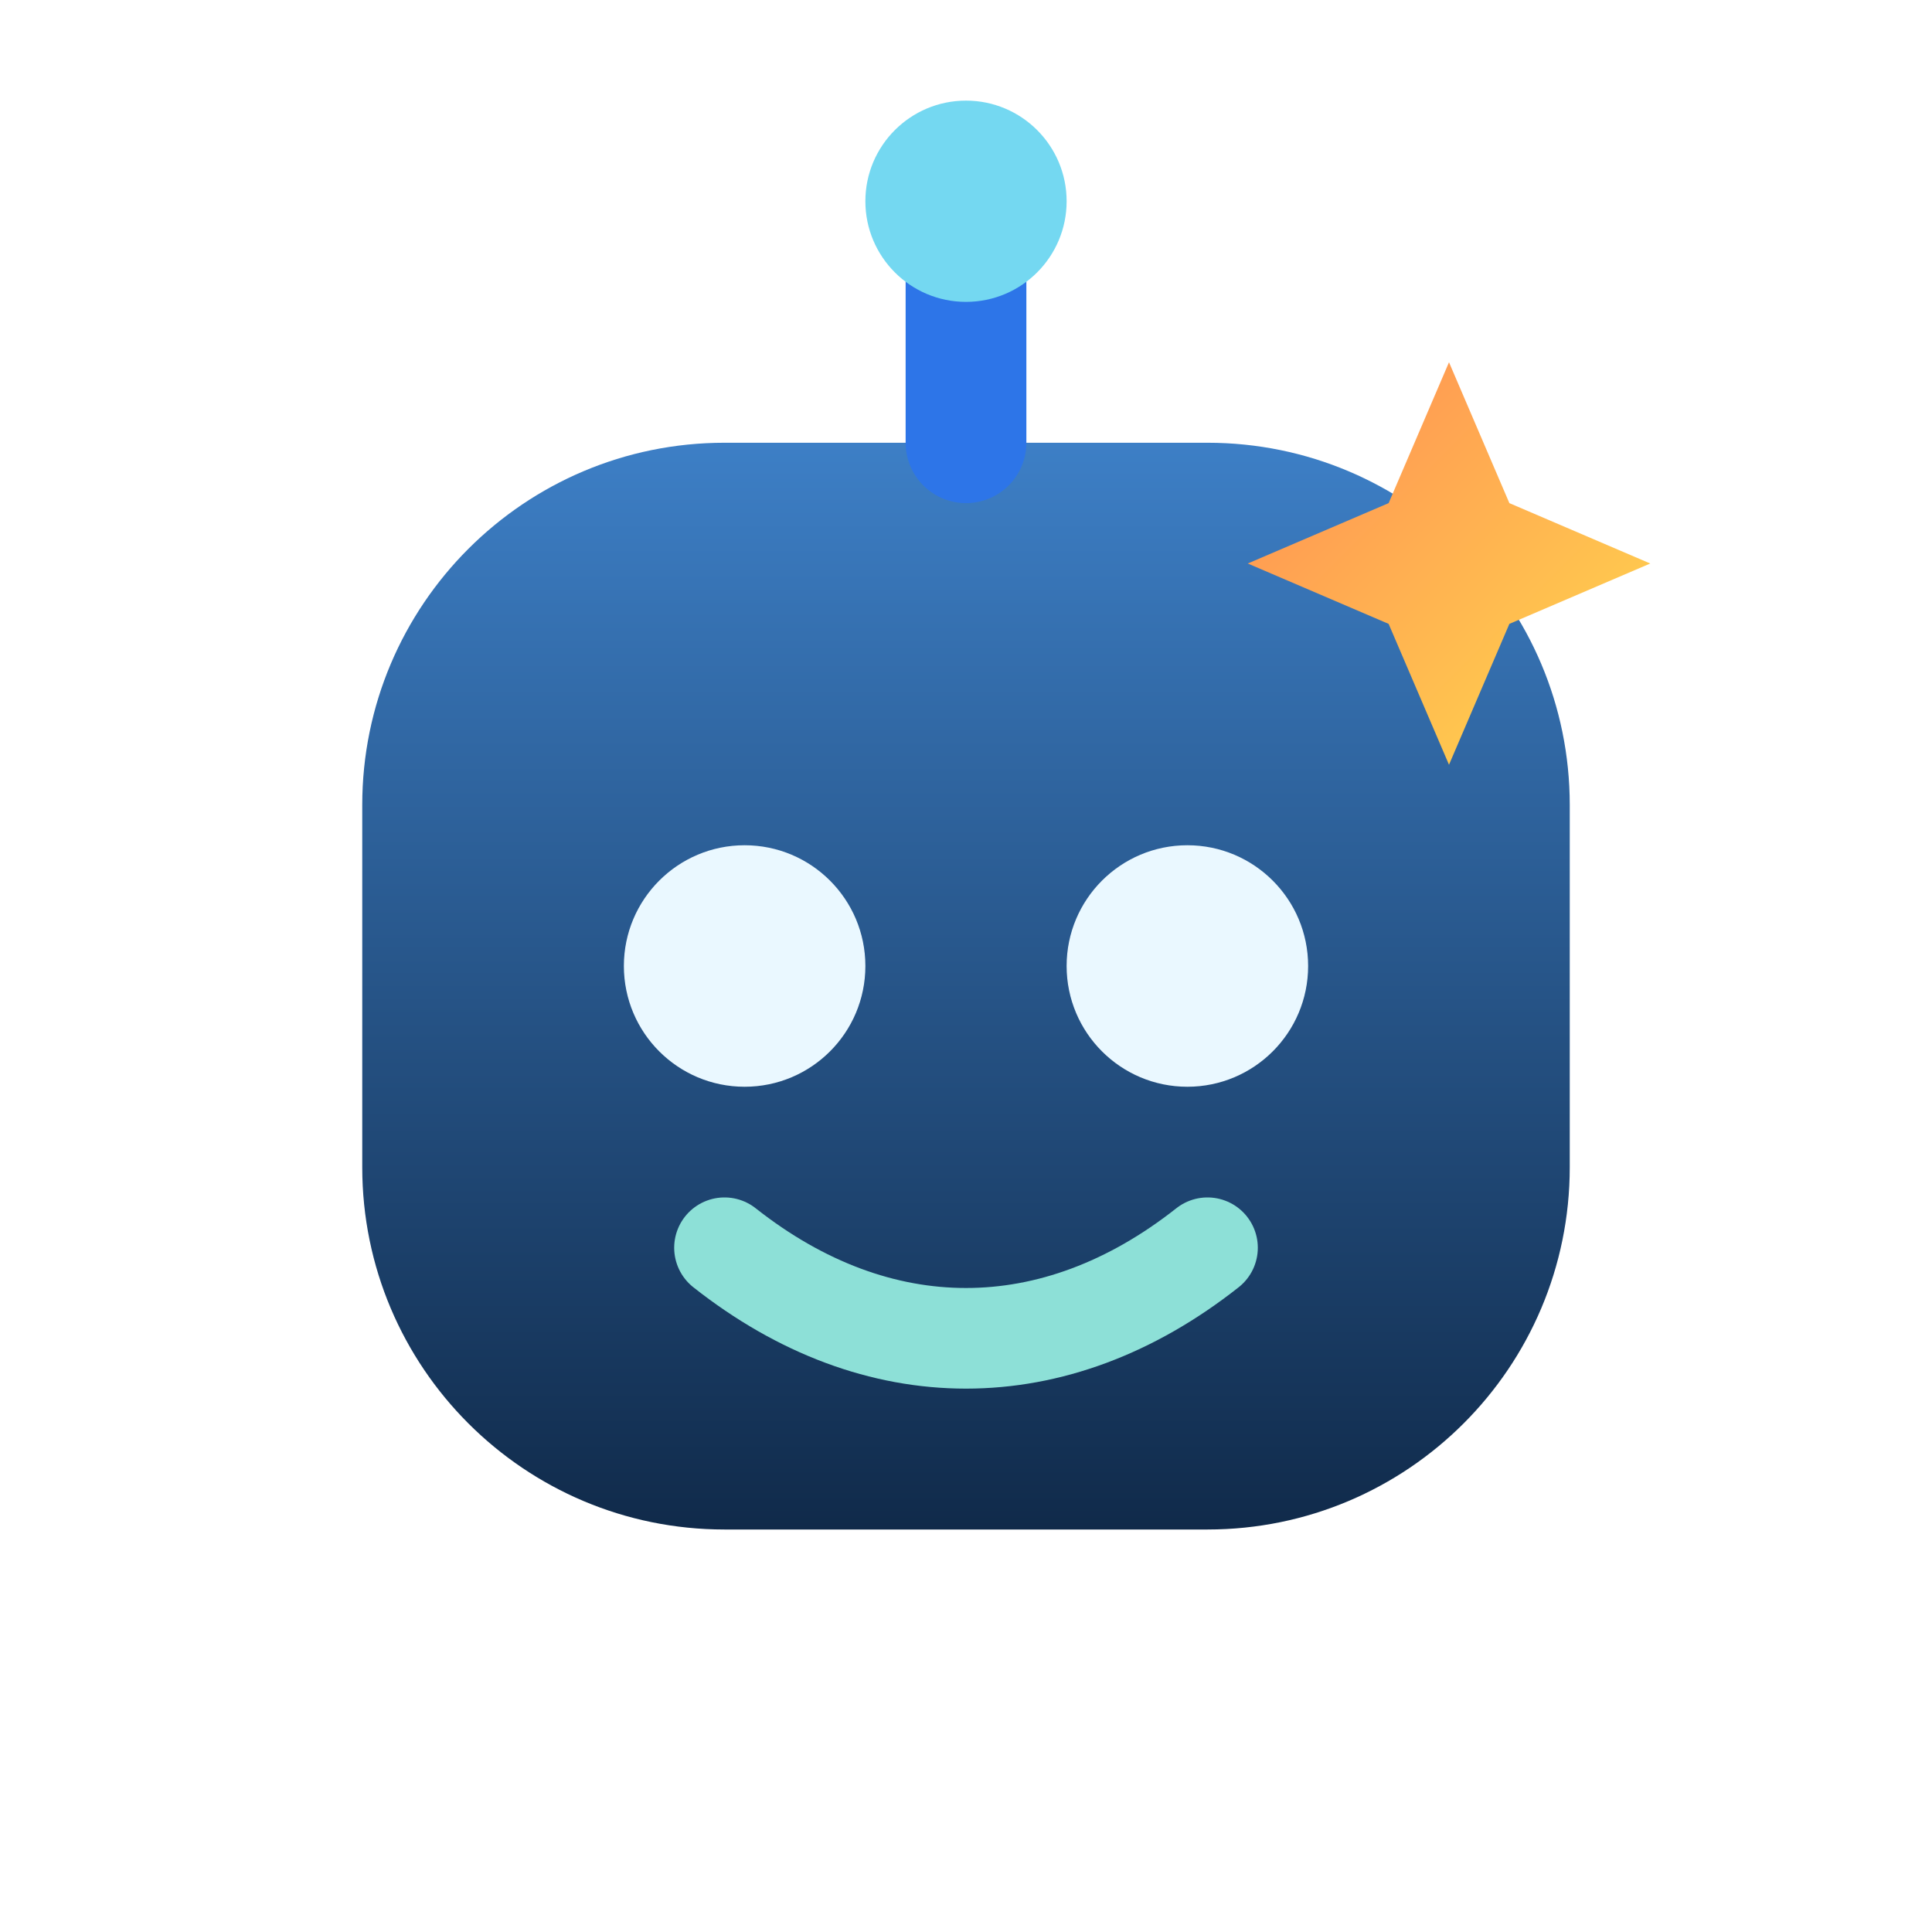
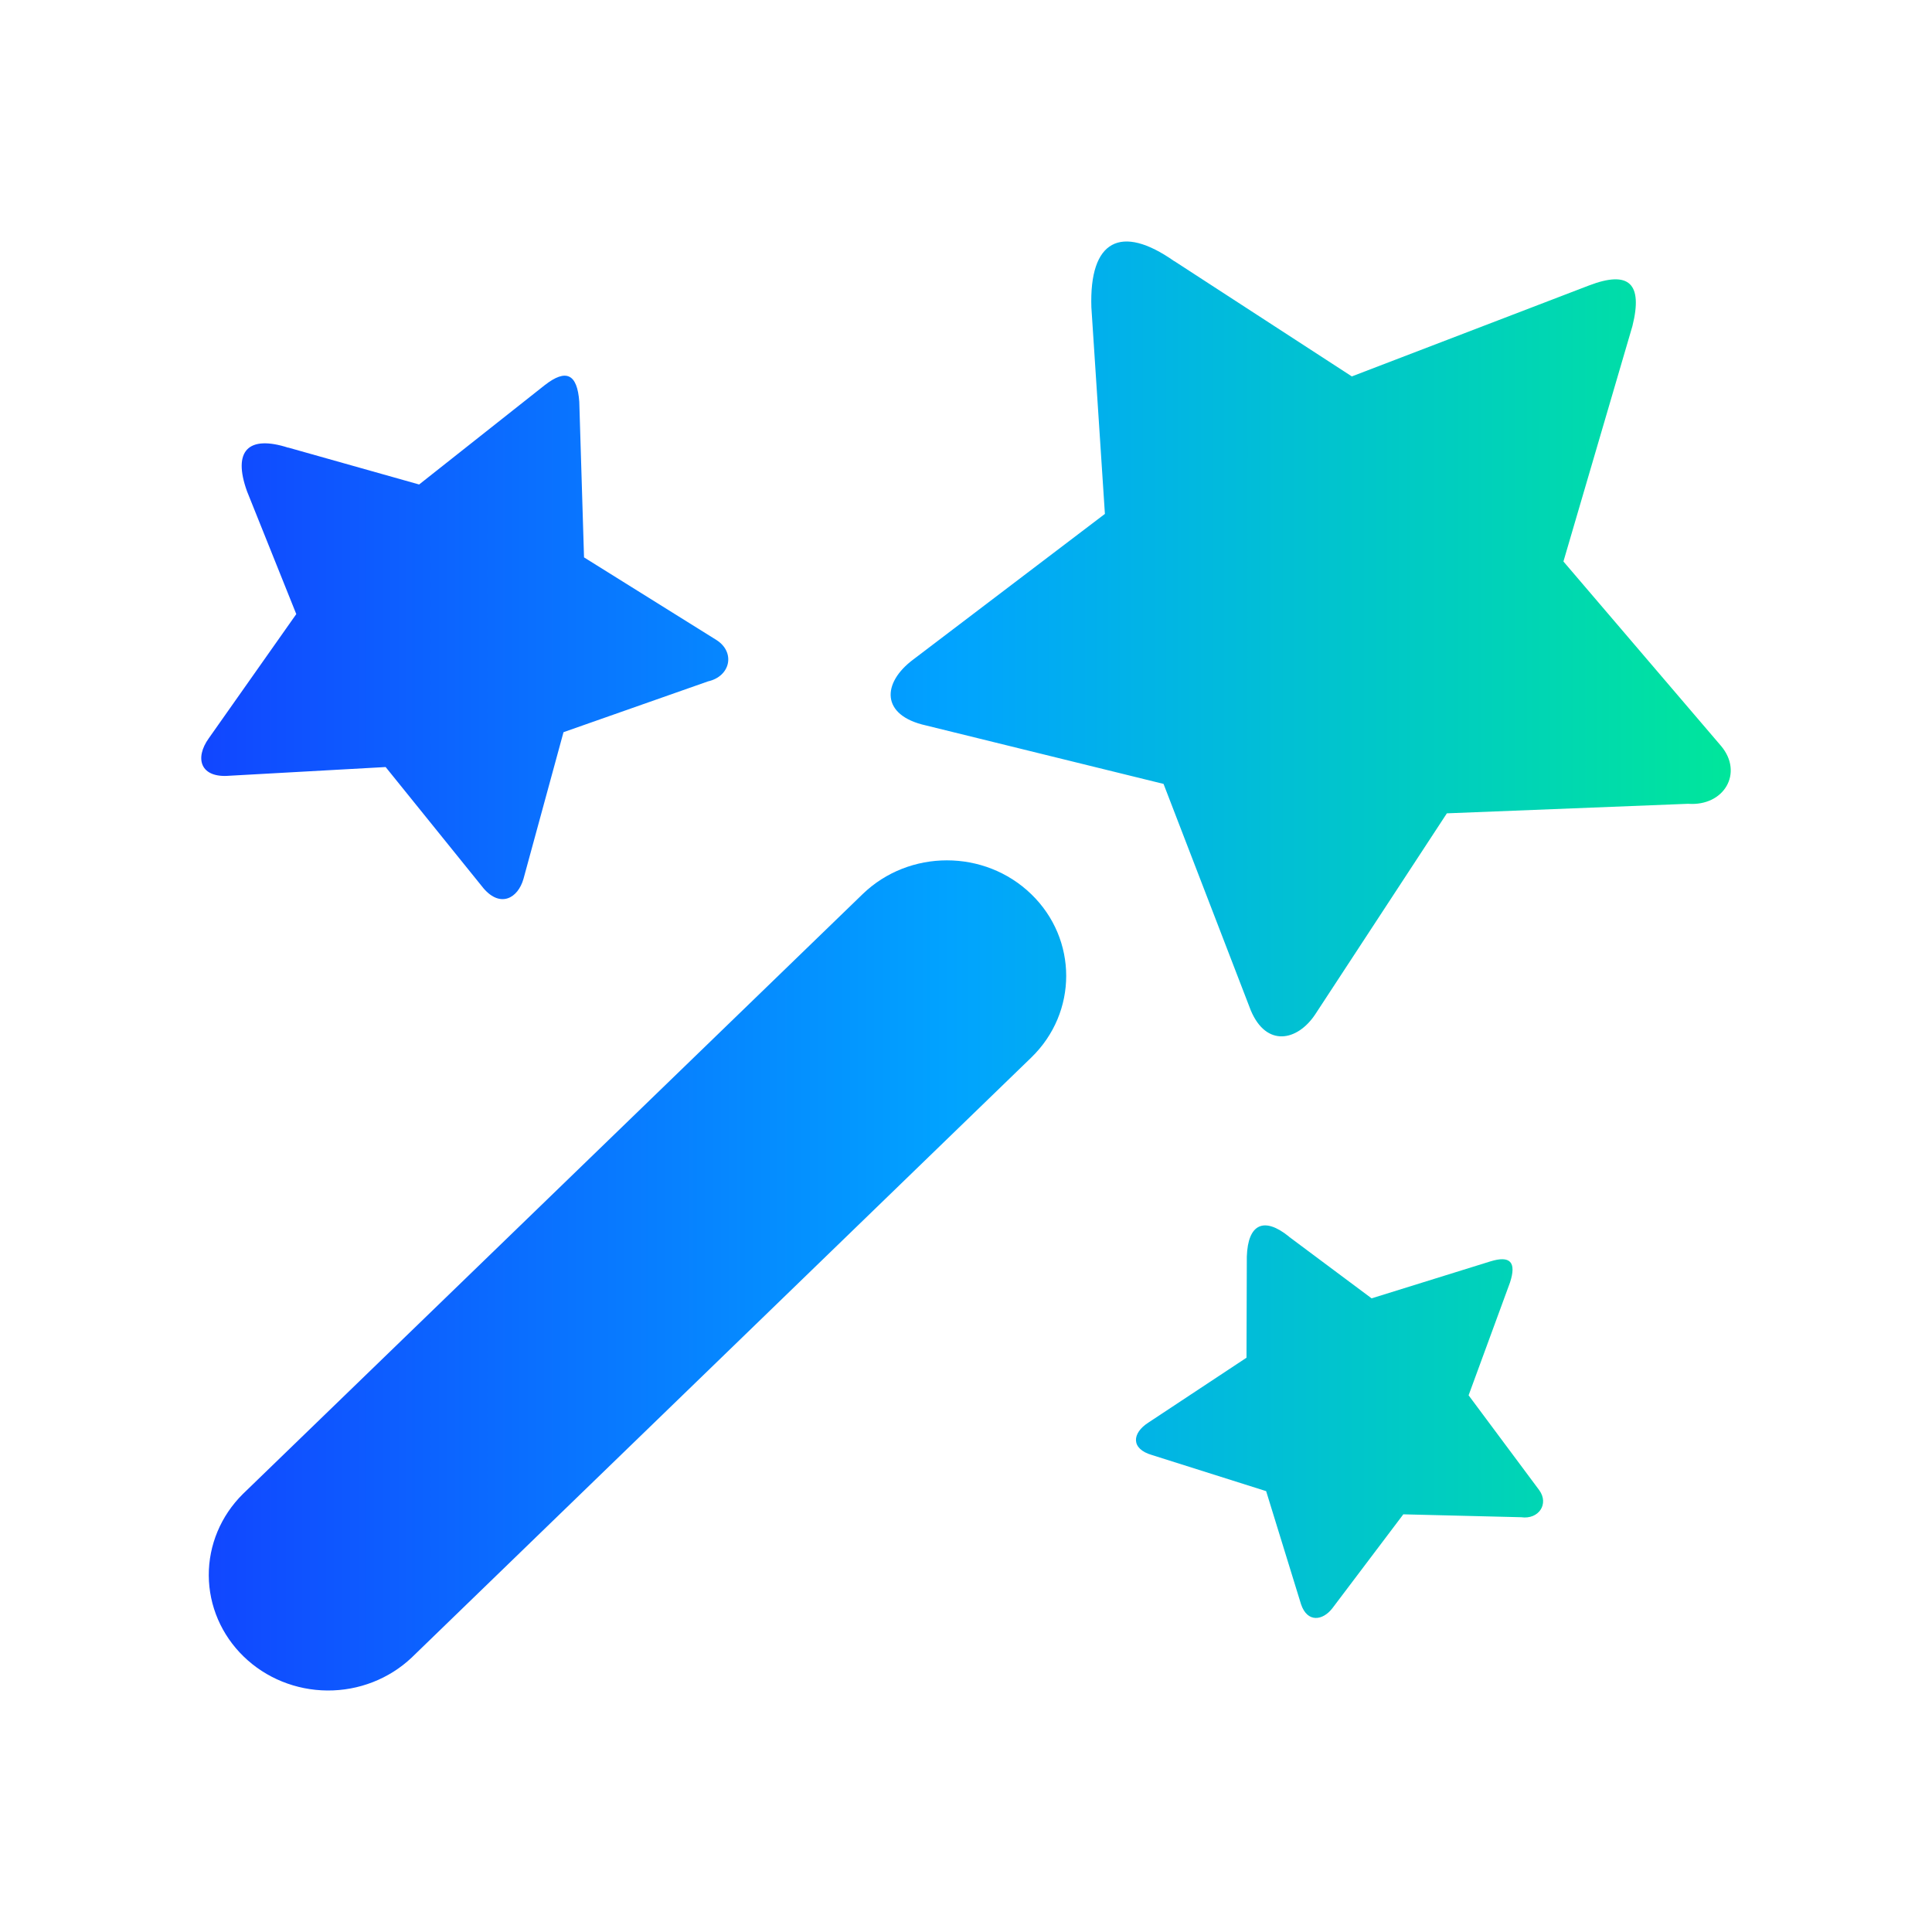
<svg xmlns="http://www.w3.org/2000/svg" width="48" height="48" viewBox="0 0 48 48" fill="none">
-   <rect x="9" y="11" width="30" height="27" rx="9" fill="url(#native-ai-body)" />
-   <path d="M24 6V11" stroke="#2D75E8" stroke-width="3" stroke-linecap="round" />
-   <circle cx="24" cy="5" r="2.5" fill="#74D8F1" />
-   <circle cx="18.5" cy="24" r="3" fill="#EAF8FF" />
-   <circle cx="29.5" cy="24" r="3" fill="#EAF8FF" />
-   <path d="M18 31C21.8 34 26.2 34 30 31" stroke="#8DE0D7" stroke-width="2.5" stroke-linecap="round" />
-   <path d="M36 9L37.5 12.5L41 14L37.5 15.5L36 19L34.5 15.5L31 14L34.5 12.5L36 9Z" fill="url(#native-ai-spark)" />
+   <path d="M29.175 6.487L33.586 9.352L39.477 7.093C40.474 6.711 40.821 7.042 40.557 8.101L38.843 13.95L42.761 18.535C43.32 19.201 42.838 20.036 41.94 19.97L35.947 20.207L32.674 25.205C32.234 25.864 31.465 26.027 31.076 25.104L28.908 19.476L23.004 18.023C21.88 17.774 21.907 16.969 22.69 16.385L27.451 12.768L27.115 7.637C27.059 5.967 27.848 5.556 29.175 6.49V6.487ZM7.162 11.12L10.413 12.037L13.535 9.568C14.066 9.154 14.342 9.288 14.392 9.981L14.51 13.848L17.802 15.902C18.276 16.206 18.149 16.804 17.59 16.929L14 18.191L13.006 21.834C12.868 22.319 12.433 22.559 12.014 22.071L9.581 19.057L5.702 19.273C4.975 19.335 4.829 18.839 5.189 18.34L7.361 15.257L6.137 12.206C5.774 11.197 6.17 10.803 7.162 11.123V11.12ZM32.022 30.724L34.077 32.257L37.025 31.34C37.523 31.185 37.681 31.358 37.515 31.865L36.487 34.666L38.242 37.023C38.49 37.365 38.229 37.757 37.793 37.695L34.865 37.623L33.102 39.957C32.862 40.267 32.482 40.32 32.325 39.861L31.457 37.047L28.624 36.151C28.084 35.996 28.126 35.604 28.528 35.346L30.969 33.732L30.977 31.217C31.005 30.401 31.407 30.225 32.022 30.721V30.724ZM25.621 22.215C26.779 23.335 26.779 25.154 25.621 26.275L10.226 41.184C9.667 41.712 8.915 42.005 8.135 42C7.354 41.995 6.606 41.692 6.055 41.157C5.503 40.623 5.191 39.899 5.187 39.143C5.183 38.387 5.487 37.66 6.033 37.119L21.431 22.215C22.588 21.095 24.464 21.095 25.621 22.215Z" fill="url(#paint0_linear_3196_1976)" />
  <defs>
-     <linearGradient id="native-ai-body" x1="24" y1="11" x2="24" y2="38" gradientUnits="userSpaceOnUse">
-       <stop stop-color="#3D7FC6" />
-       <stop offset="1" stop-color="#102A4A" />
-     </linearGradient>
-     <linearGradient id="native-ai-spark" x1="31" y1="9" x2="41" y2="19" gradientUnits="userSpaceOnUse">
-       <stop stop-color="#FF8A54" />
-       <stop offset="1" stop-color="#FFDB4D" />
+     <linearGradient id="paint0_linear_3196_1976" x1="5" y1="24.947" x2="43" y2="24.947" gradientUnits="userSpaceOnUse">
+       <stop stop-color="#1146FF" />
+       <stop offset="0.49" stop-color="#01A3FF" />
+       <stop offset="1" stop-color="#00E69B" />
    </linearGradient>
  </defs>
</svg>
